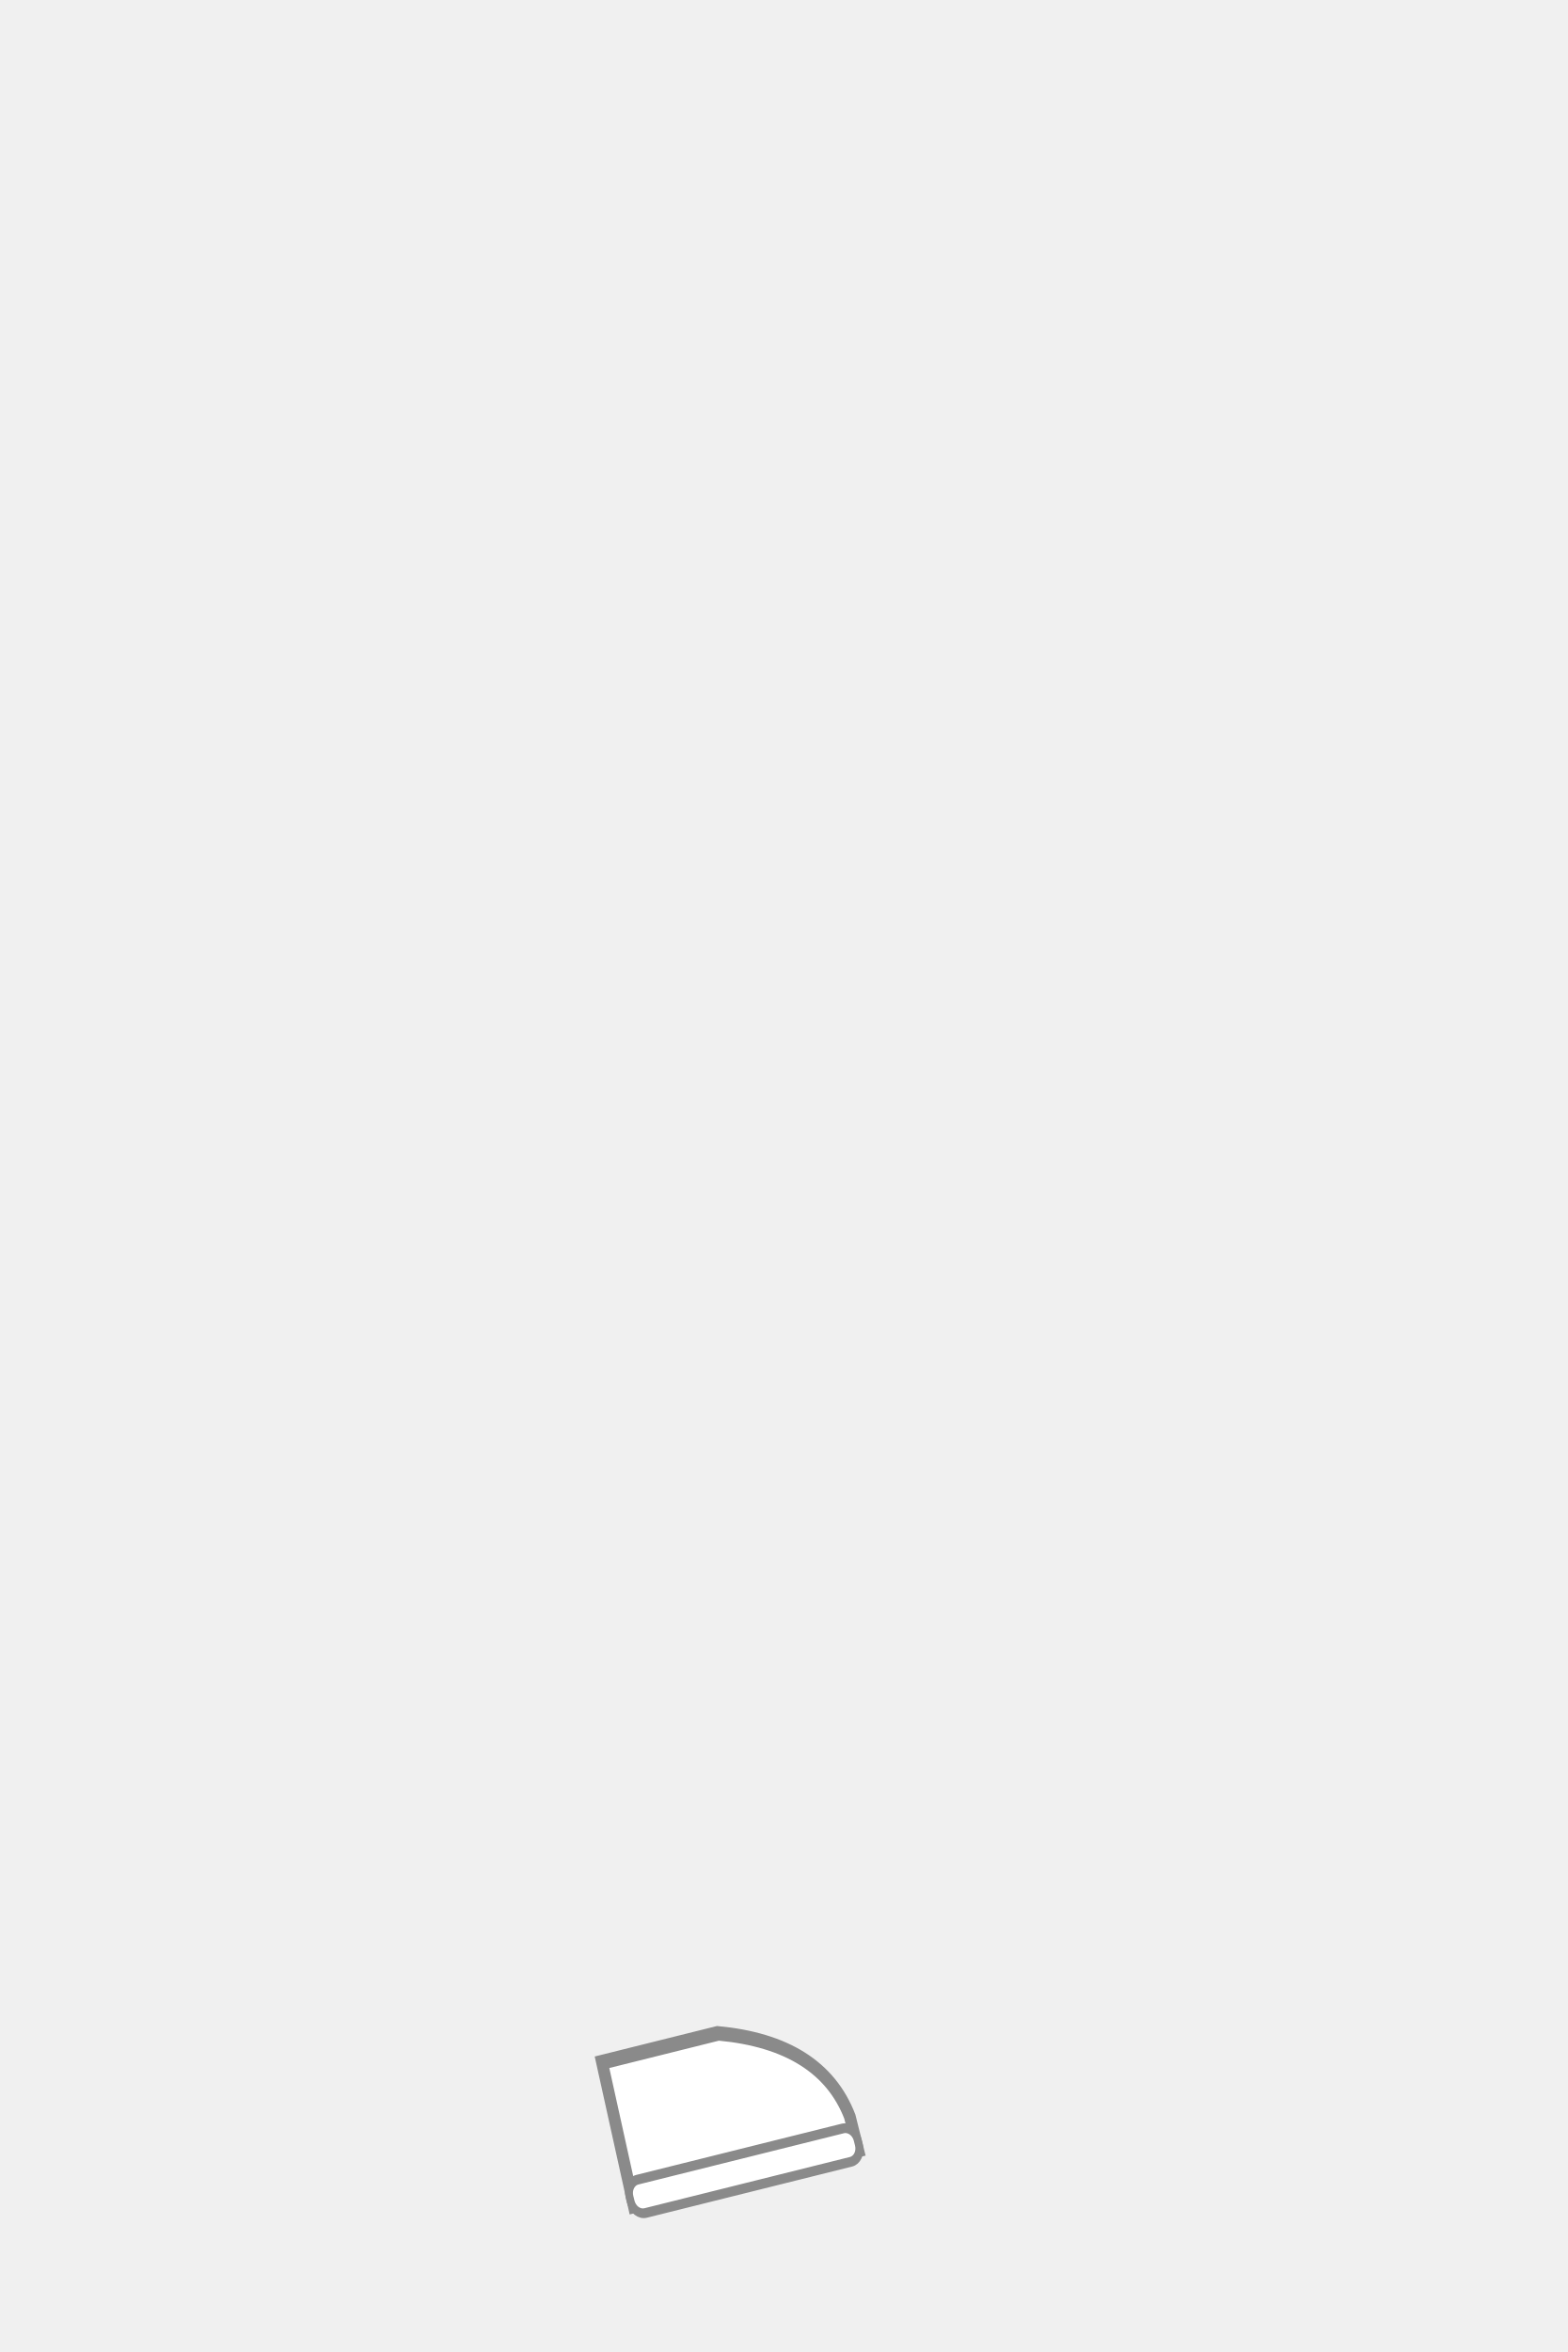
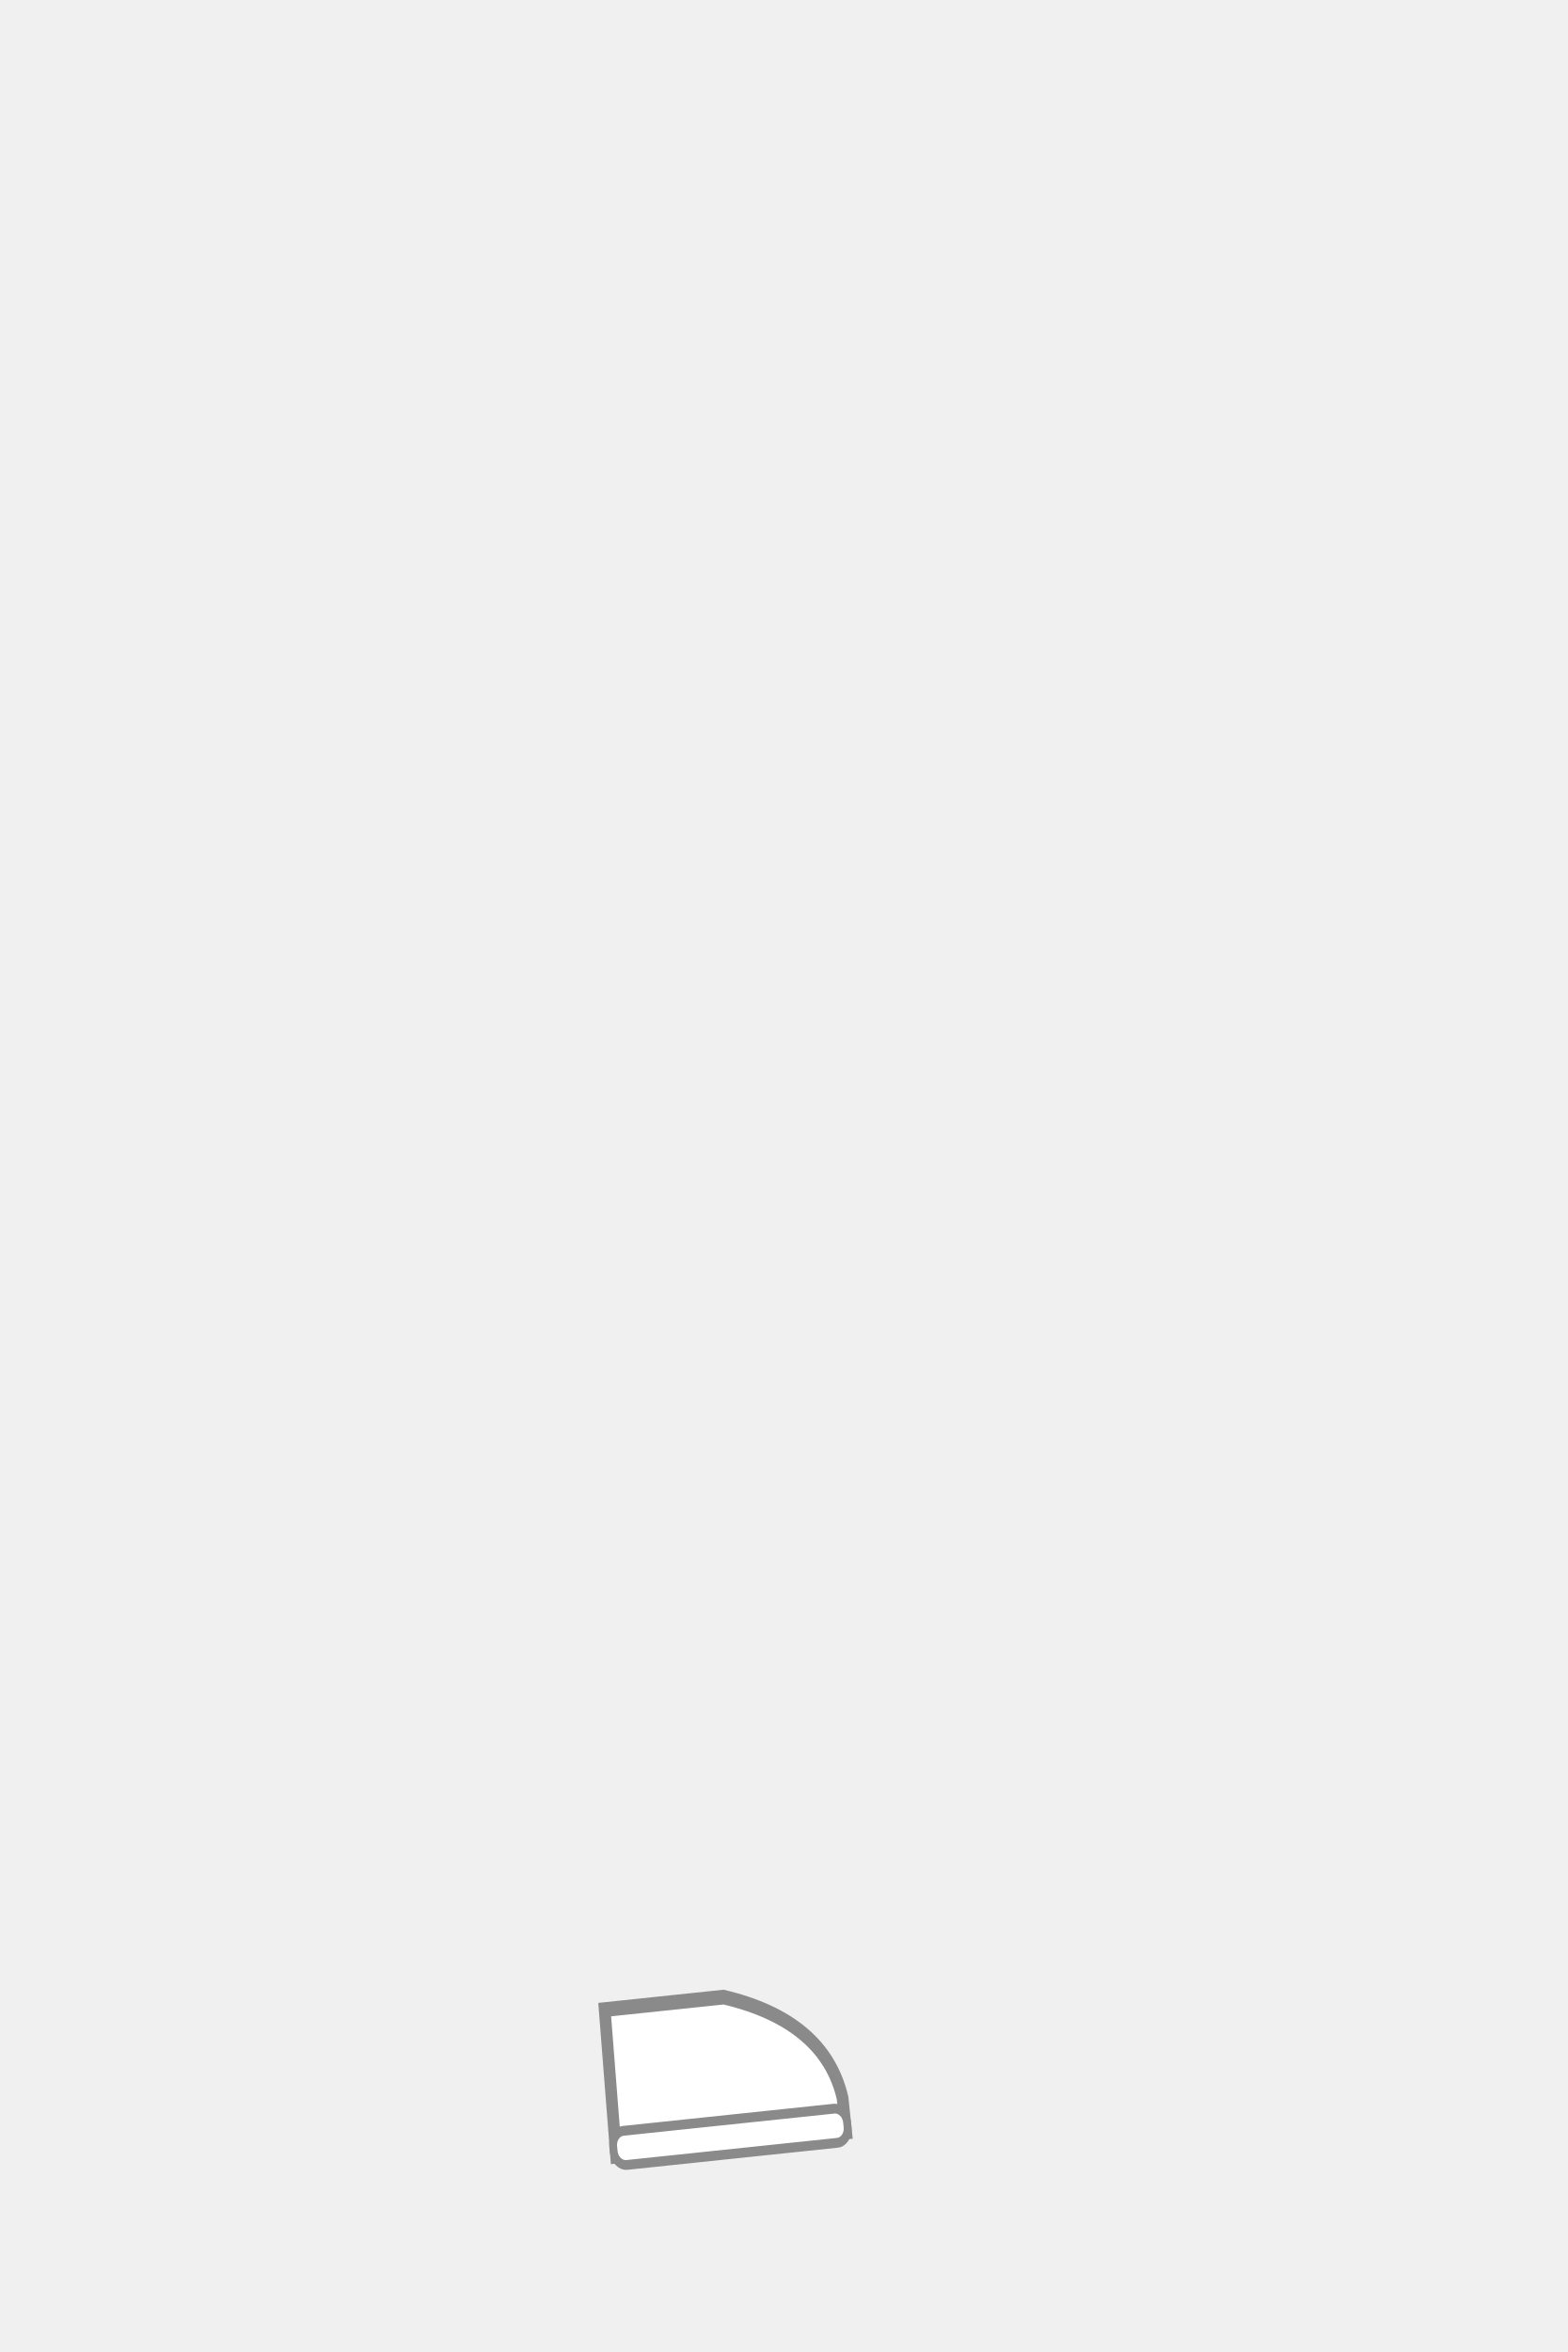
<svg xmlns="http://www.w3.org/2000/svg" width="192" height="288" viewBox="0 0 192 288">
  <g transform="translate(84 258) scale(3)">
-     <g transform="rotate(-14) scale(0.8 1)">
+     <g transform="rotate(-6) scale(0.8 1) translate(0 -1.7)">
      <path d="M -3.6 -2.6 L 2.5 -2.6 Q 7.5 -1.2 8 2 L 8 3.4 L -3.8 3.4 Z" fill="#ffffff" stroke="#8a8a8a" stroke-width="0.6" />
      <path d="M -3.3 2.4 H 7.5 A 0.6 0.6 0 0 1 8.1 3 V 3.2 A 0.6 0.6 0 0 1 7.5 3.8 H -3.3 A 0.6 0.6 0 0 1 -3.9 3.2 V 3 A 0.6 0.6 0 0 1 -3.3 2.4 Z" fill="#ffffff" stroke="#8a8a8a" stroke-width="0.4" />
    </g>
  </g>
</svg>
